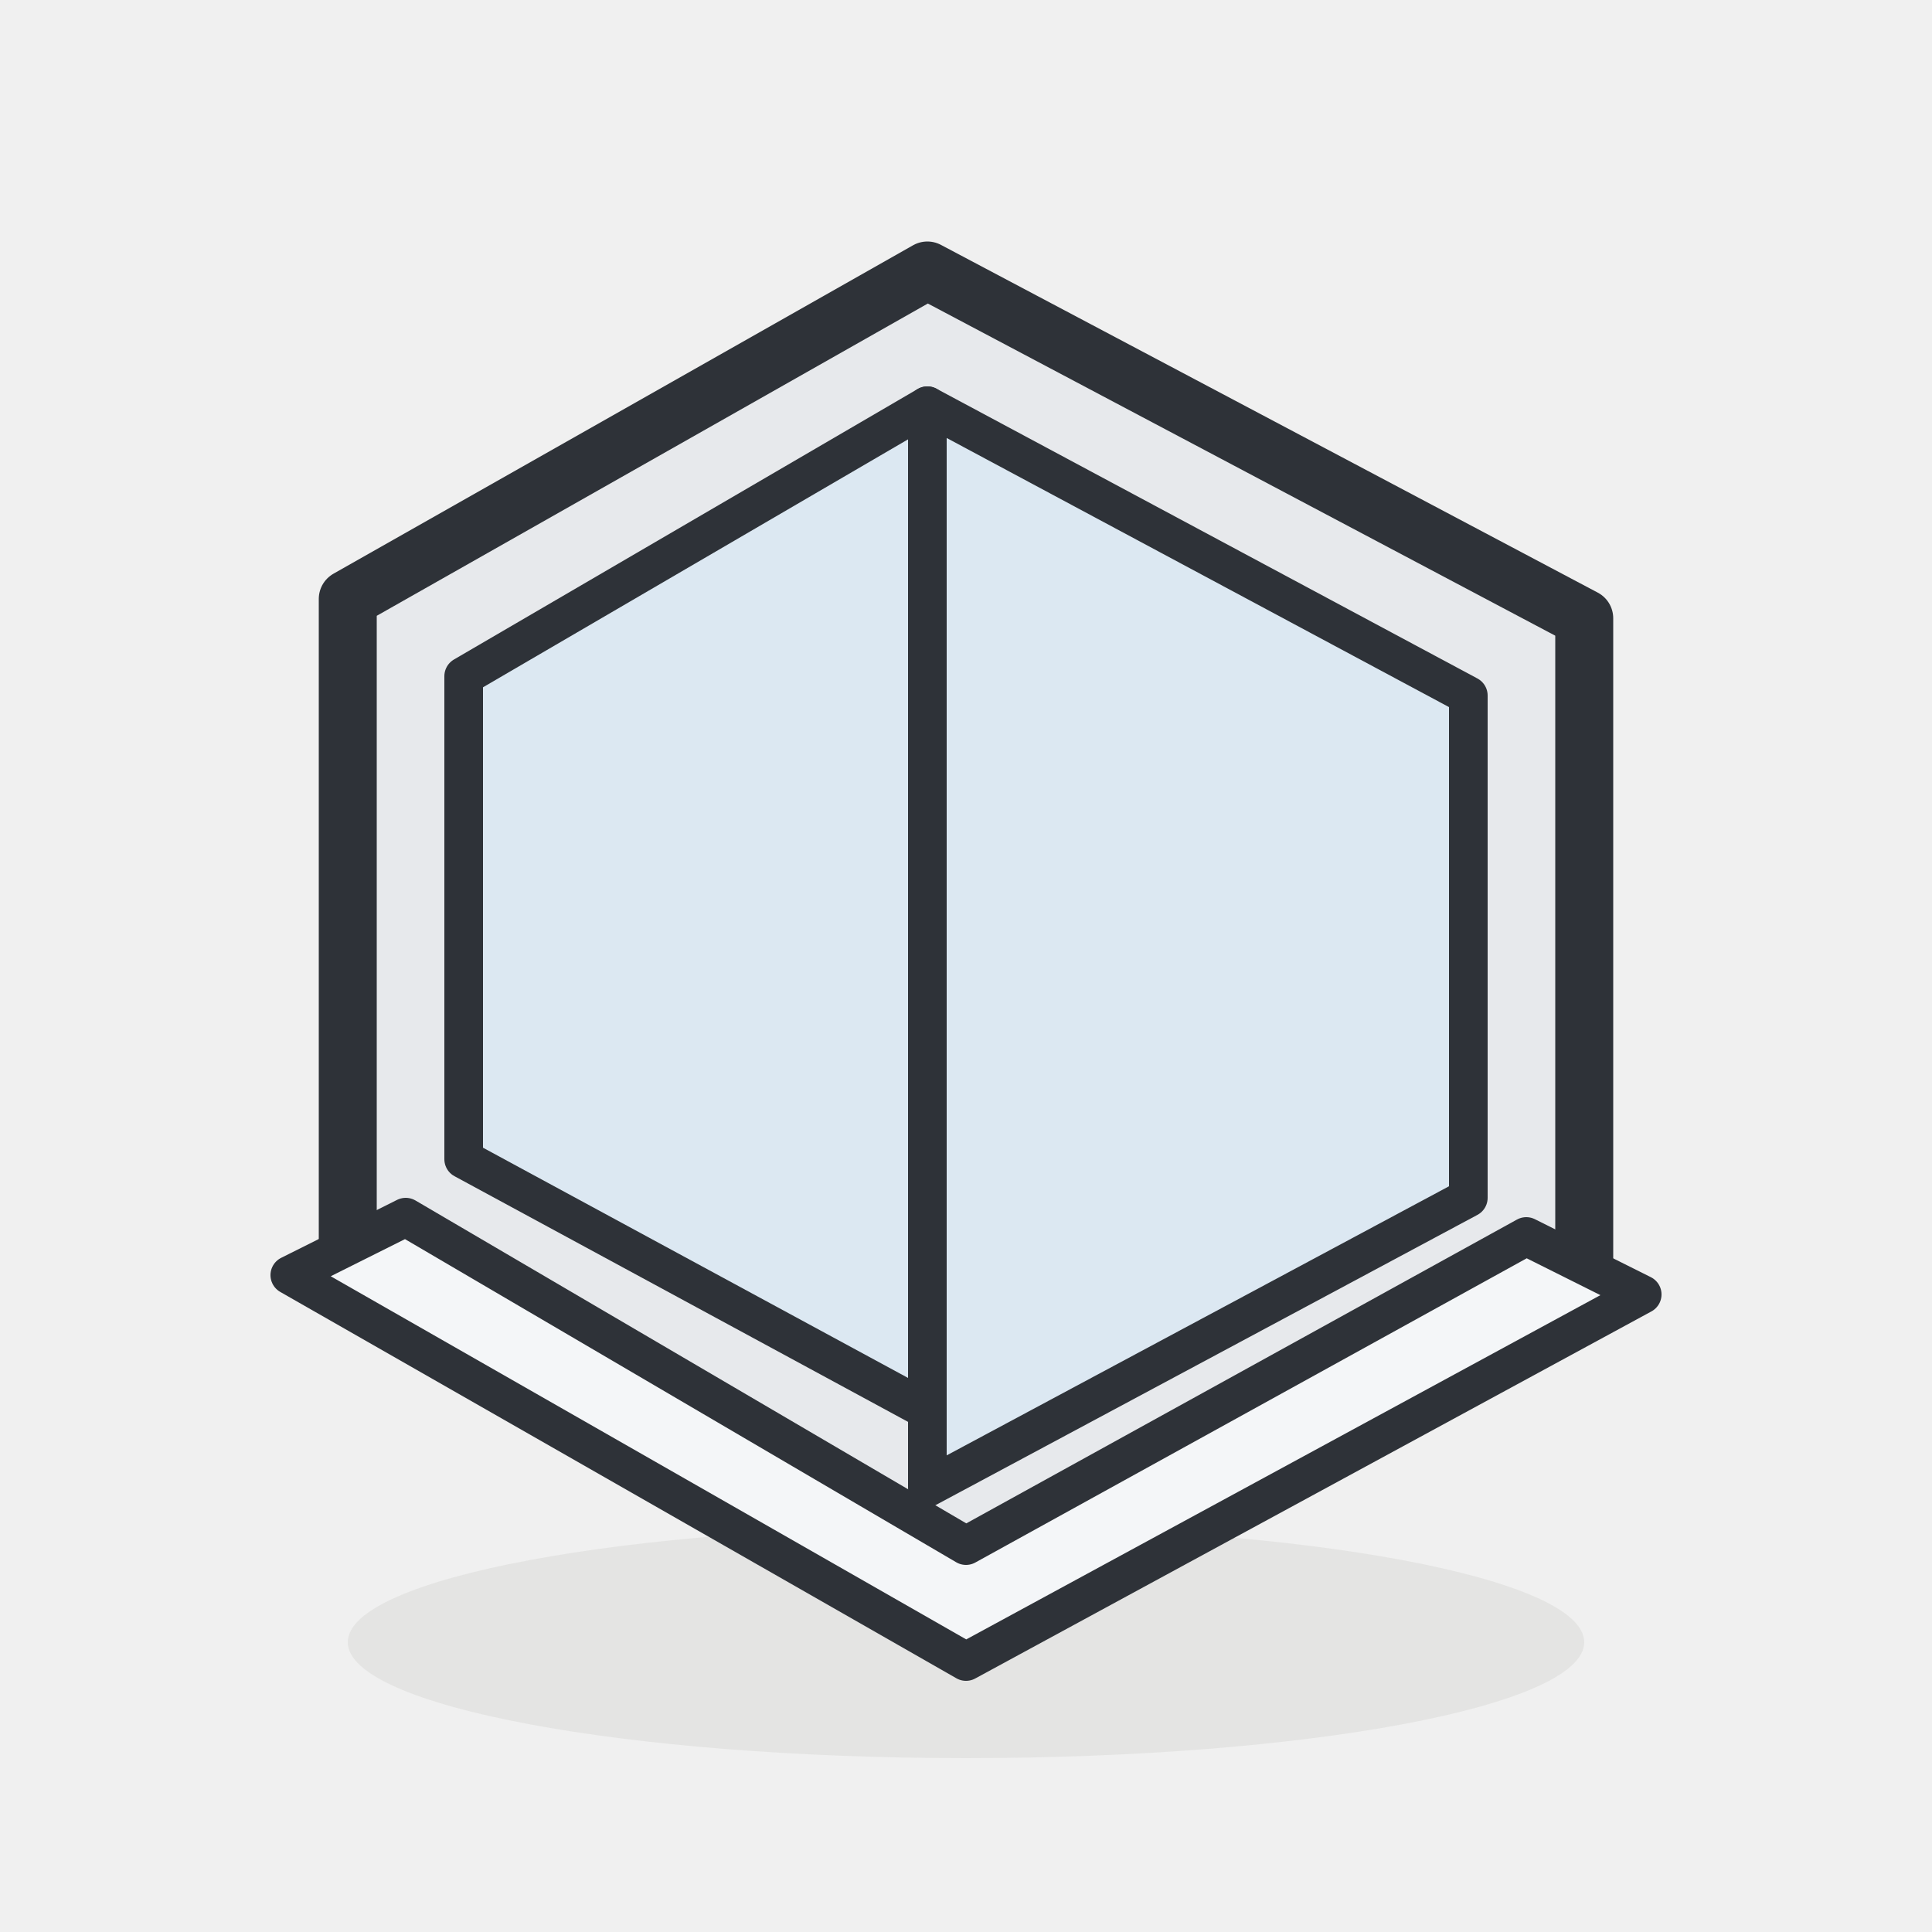
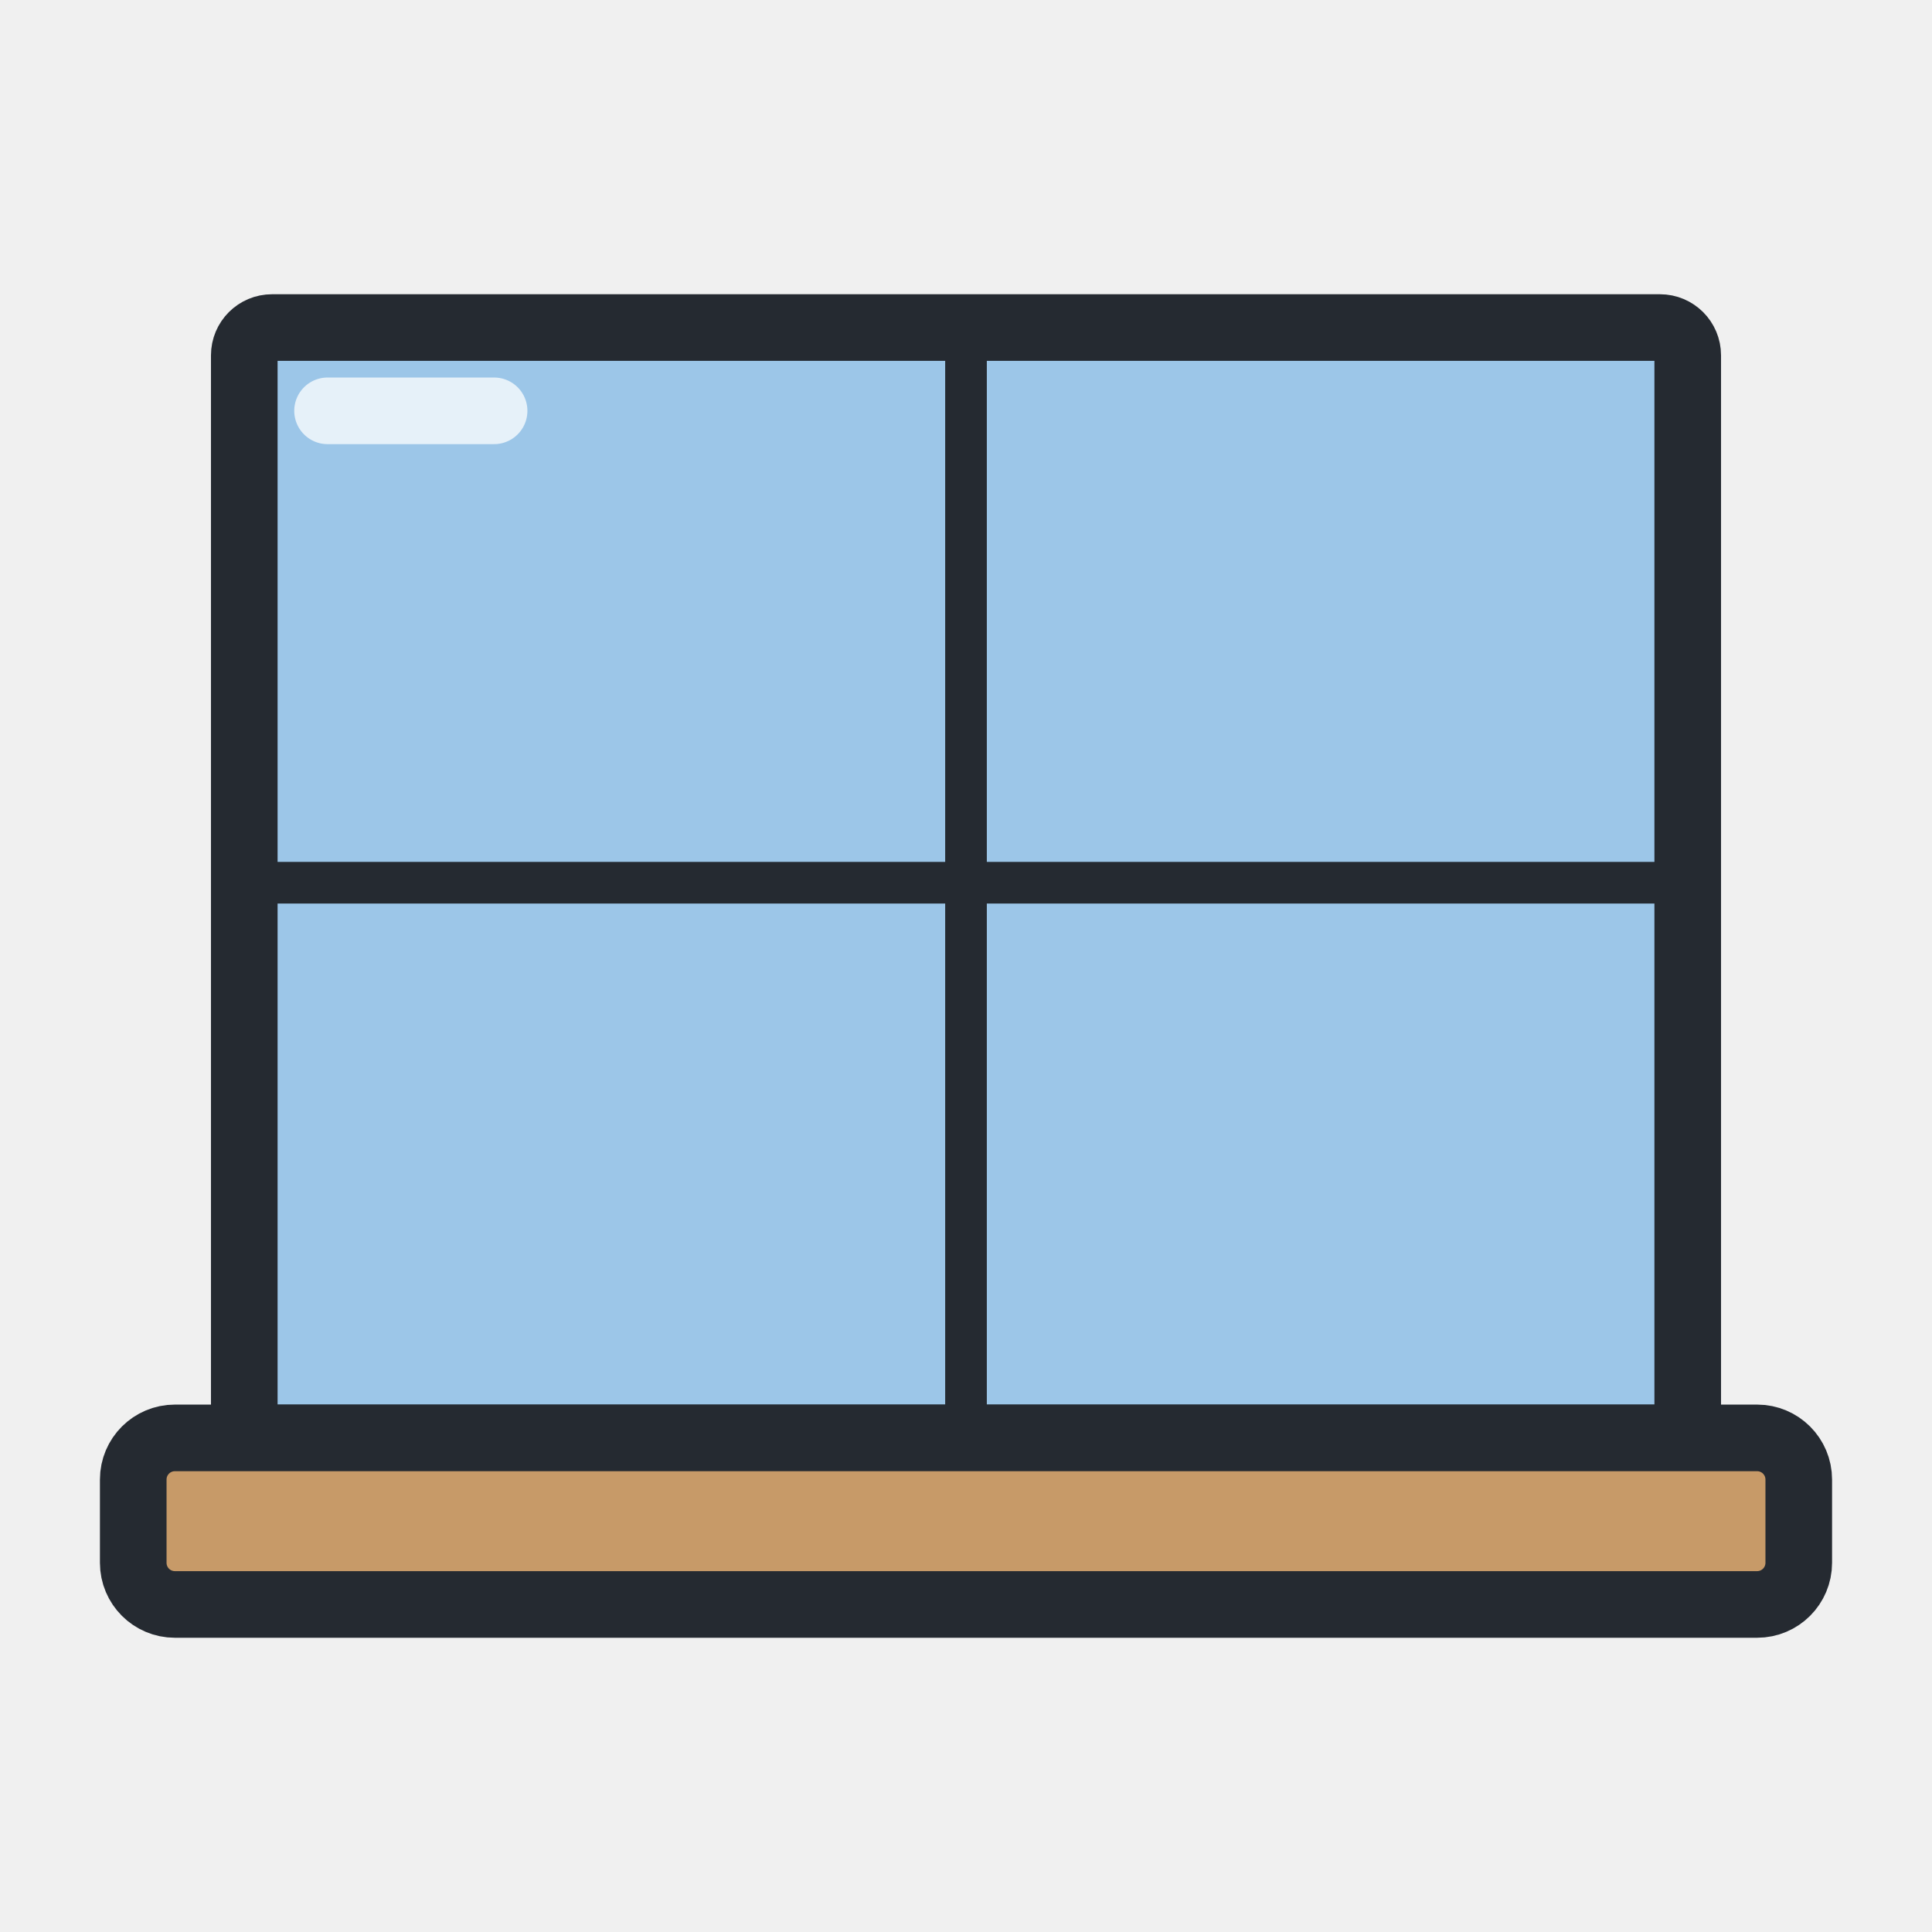
- <svg xmlns="http://www.w3.org/2000/svg" viewBox="0 0 100 100">
-   <ellipse cx="50" cy="85" rx="32" ry="6" fill="#CFCFCB" opacity="0.35" />
-   <path d="M18 65 L18 31 L48 14 L82 32 L82 67 L50 84 Z" fill="#E7E9EC" stroke="#2E3238" stroke-width="3" stroke-linejoin="round" />
-   <path d="M24 60 L24 35 L48 21 L48 73 Z" fill="#DCE8F2" stroke="#2E3238" stroke-width="2" stroke-linejoin="round" />
-   <path d="M48 21 L76 36 L76 62 L48 77 Z" fill="#DCE8F2" stroke="#2E3238" stroke-width="2" stroke-linejoin="round" />
-   <line x1="48" y1="21" x2="48" y2="77" stroke="#2E3238" stroke-width="2" />
-   <path d="M15 66 L50 86 L85 67 L79 64 L50 80 L21 63 Z" fill="#F4F6F8" stroke="#2E3238" stroke-width="2" stroke-linejoin="round" />
+ <svg xmlns="http://www.w3.org/2000/svg" viewBox="-34.80 -31.80 69.60 69.60">
+   <rect x="-26.0" y="-20.0" width="52" height="40" rx="1" fill="#9CC6E8" stroke="#252A31" stroke-width="2.4" />
+   <rect x="-30.0" y="20.0" width="60" height="6" rx="1.5" fill="#C79A68" stroke="#252A31" stroke-width="2.4" />
+   <path d="M -26.0 0 L 26.0 0" stroke="#252A31" stroke-width="1.5" />
+   <path d="M 0 -20.0 L 0 20.0" stroke="#252A31" stroke-width="1.5" />
+   <path d="M -23.0 -17.0 L -17.0 -17.0" stroke="#FFFFFF" stroke-width="2.4" opacity="0.75" stroke-linecap="round" />
</svg>
